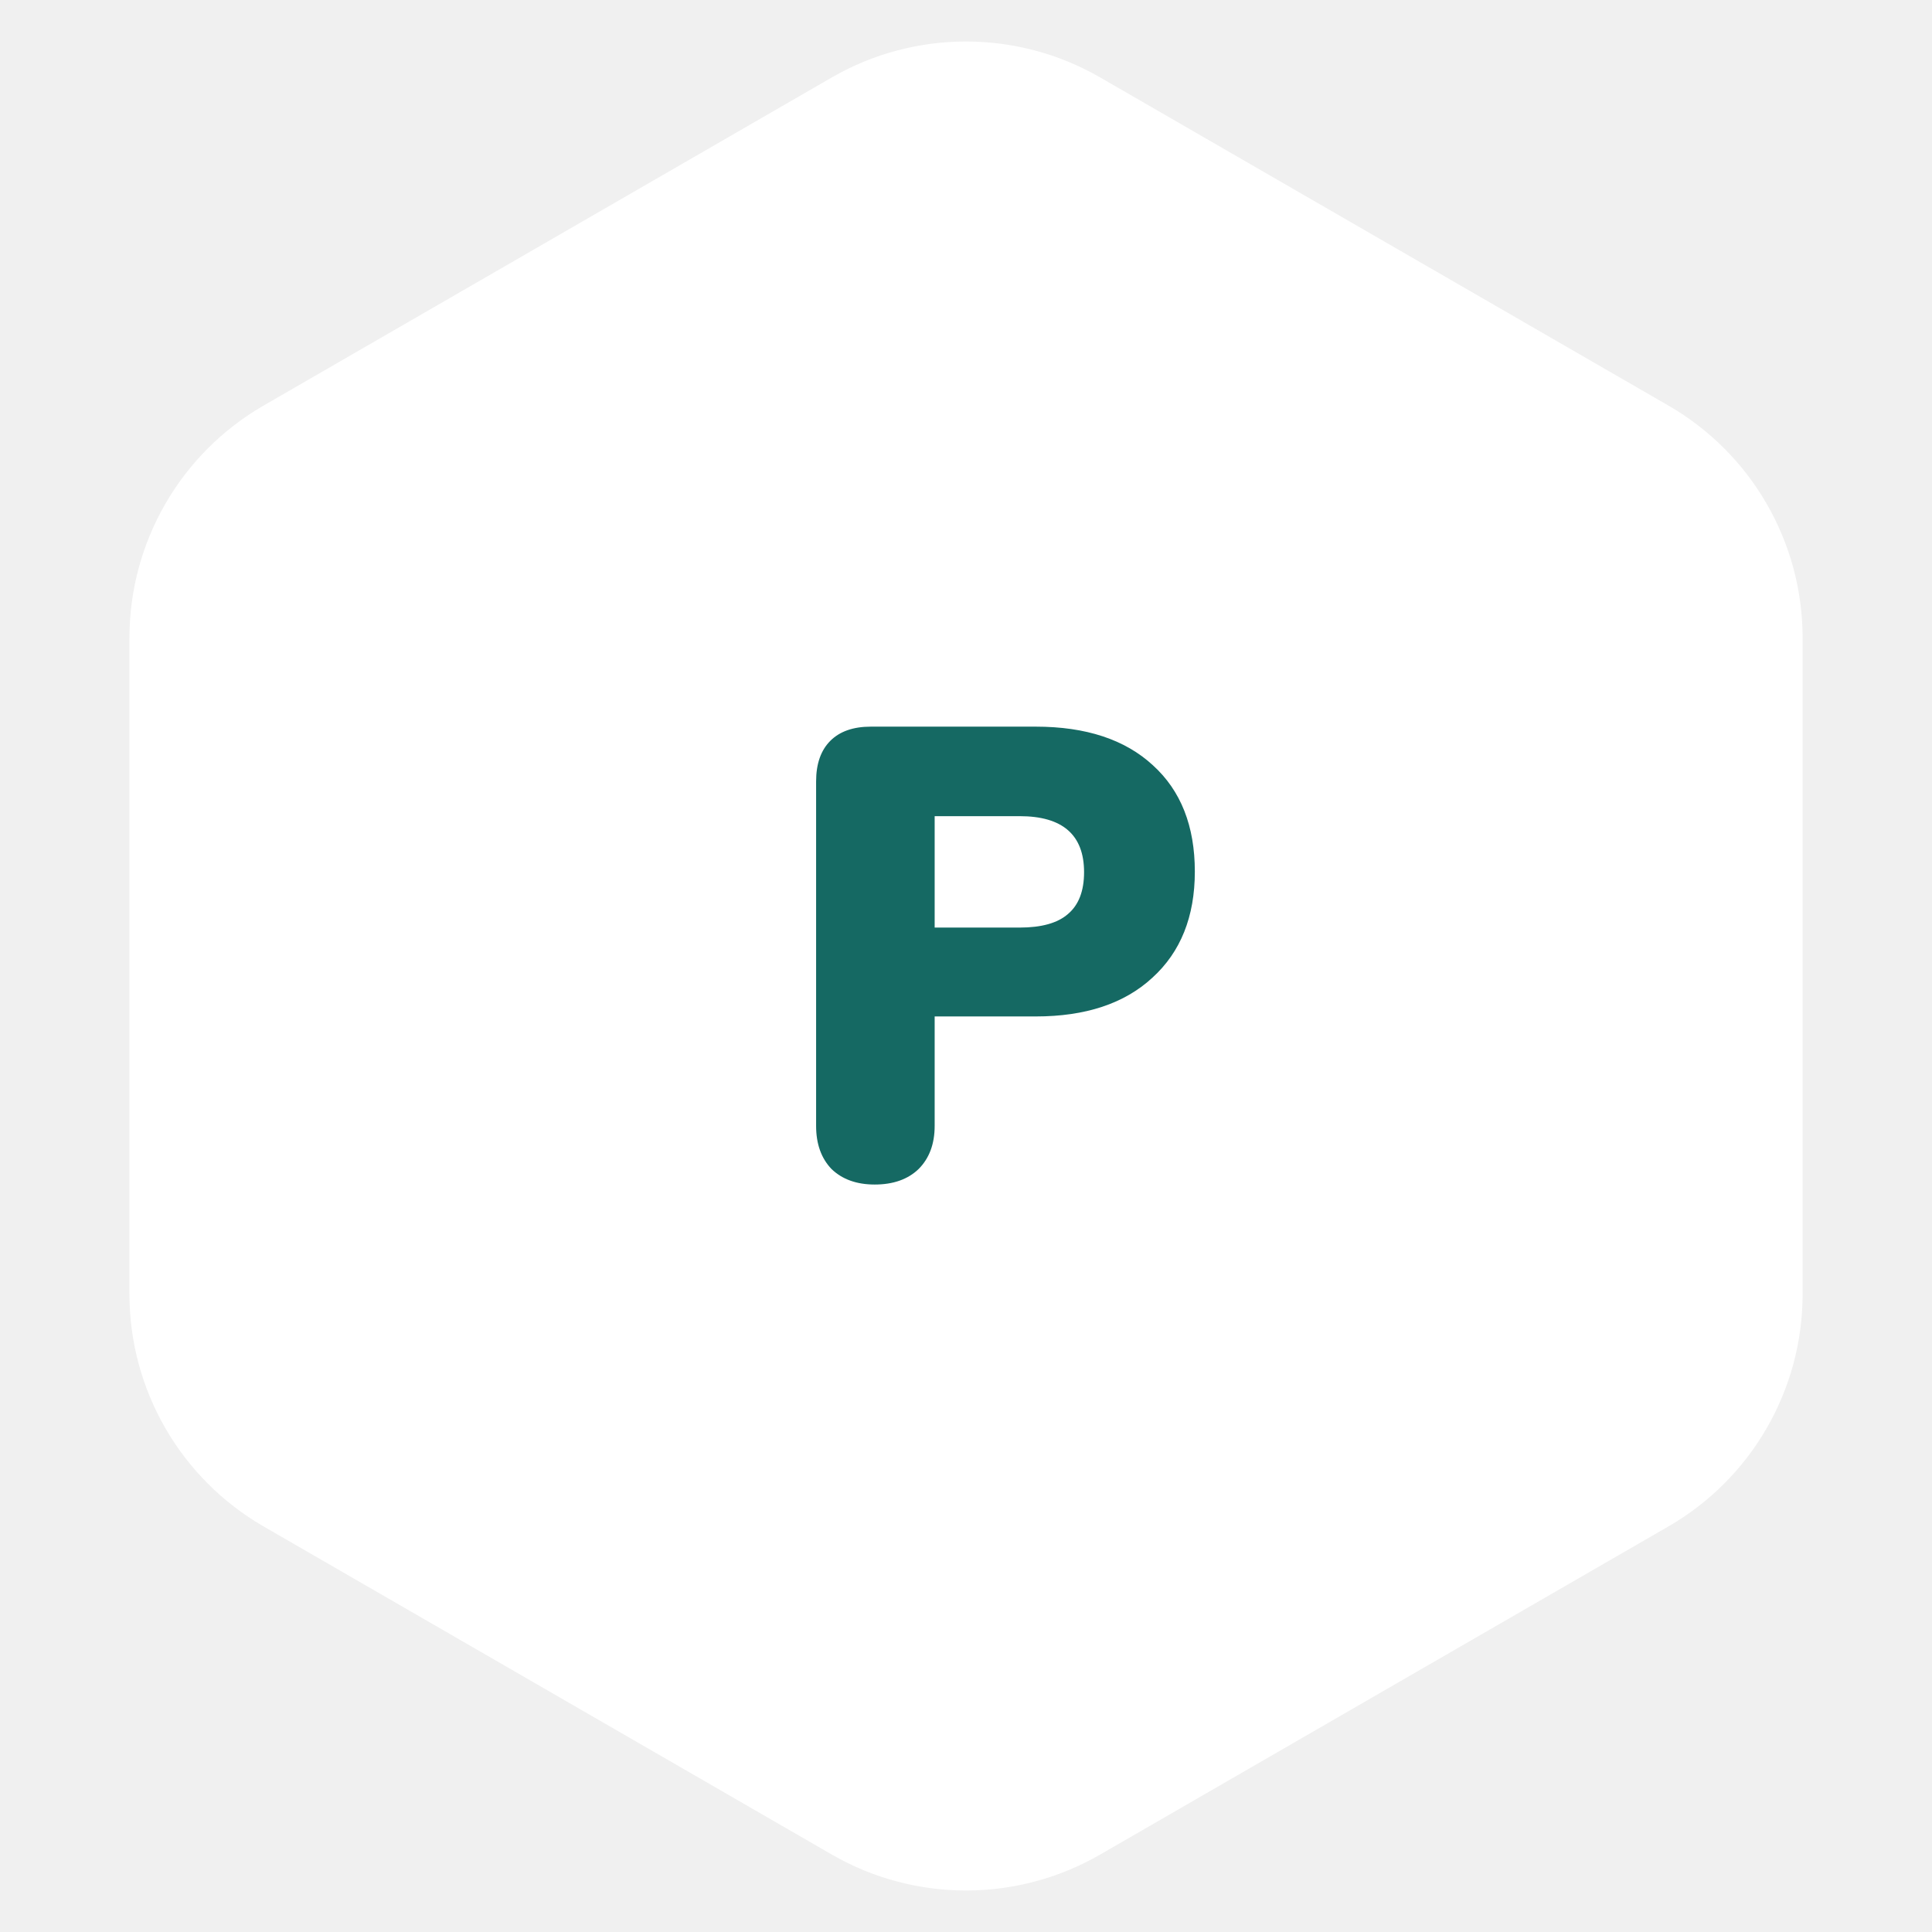
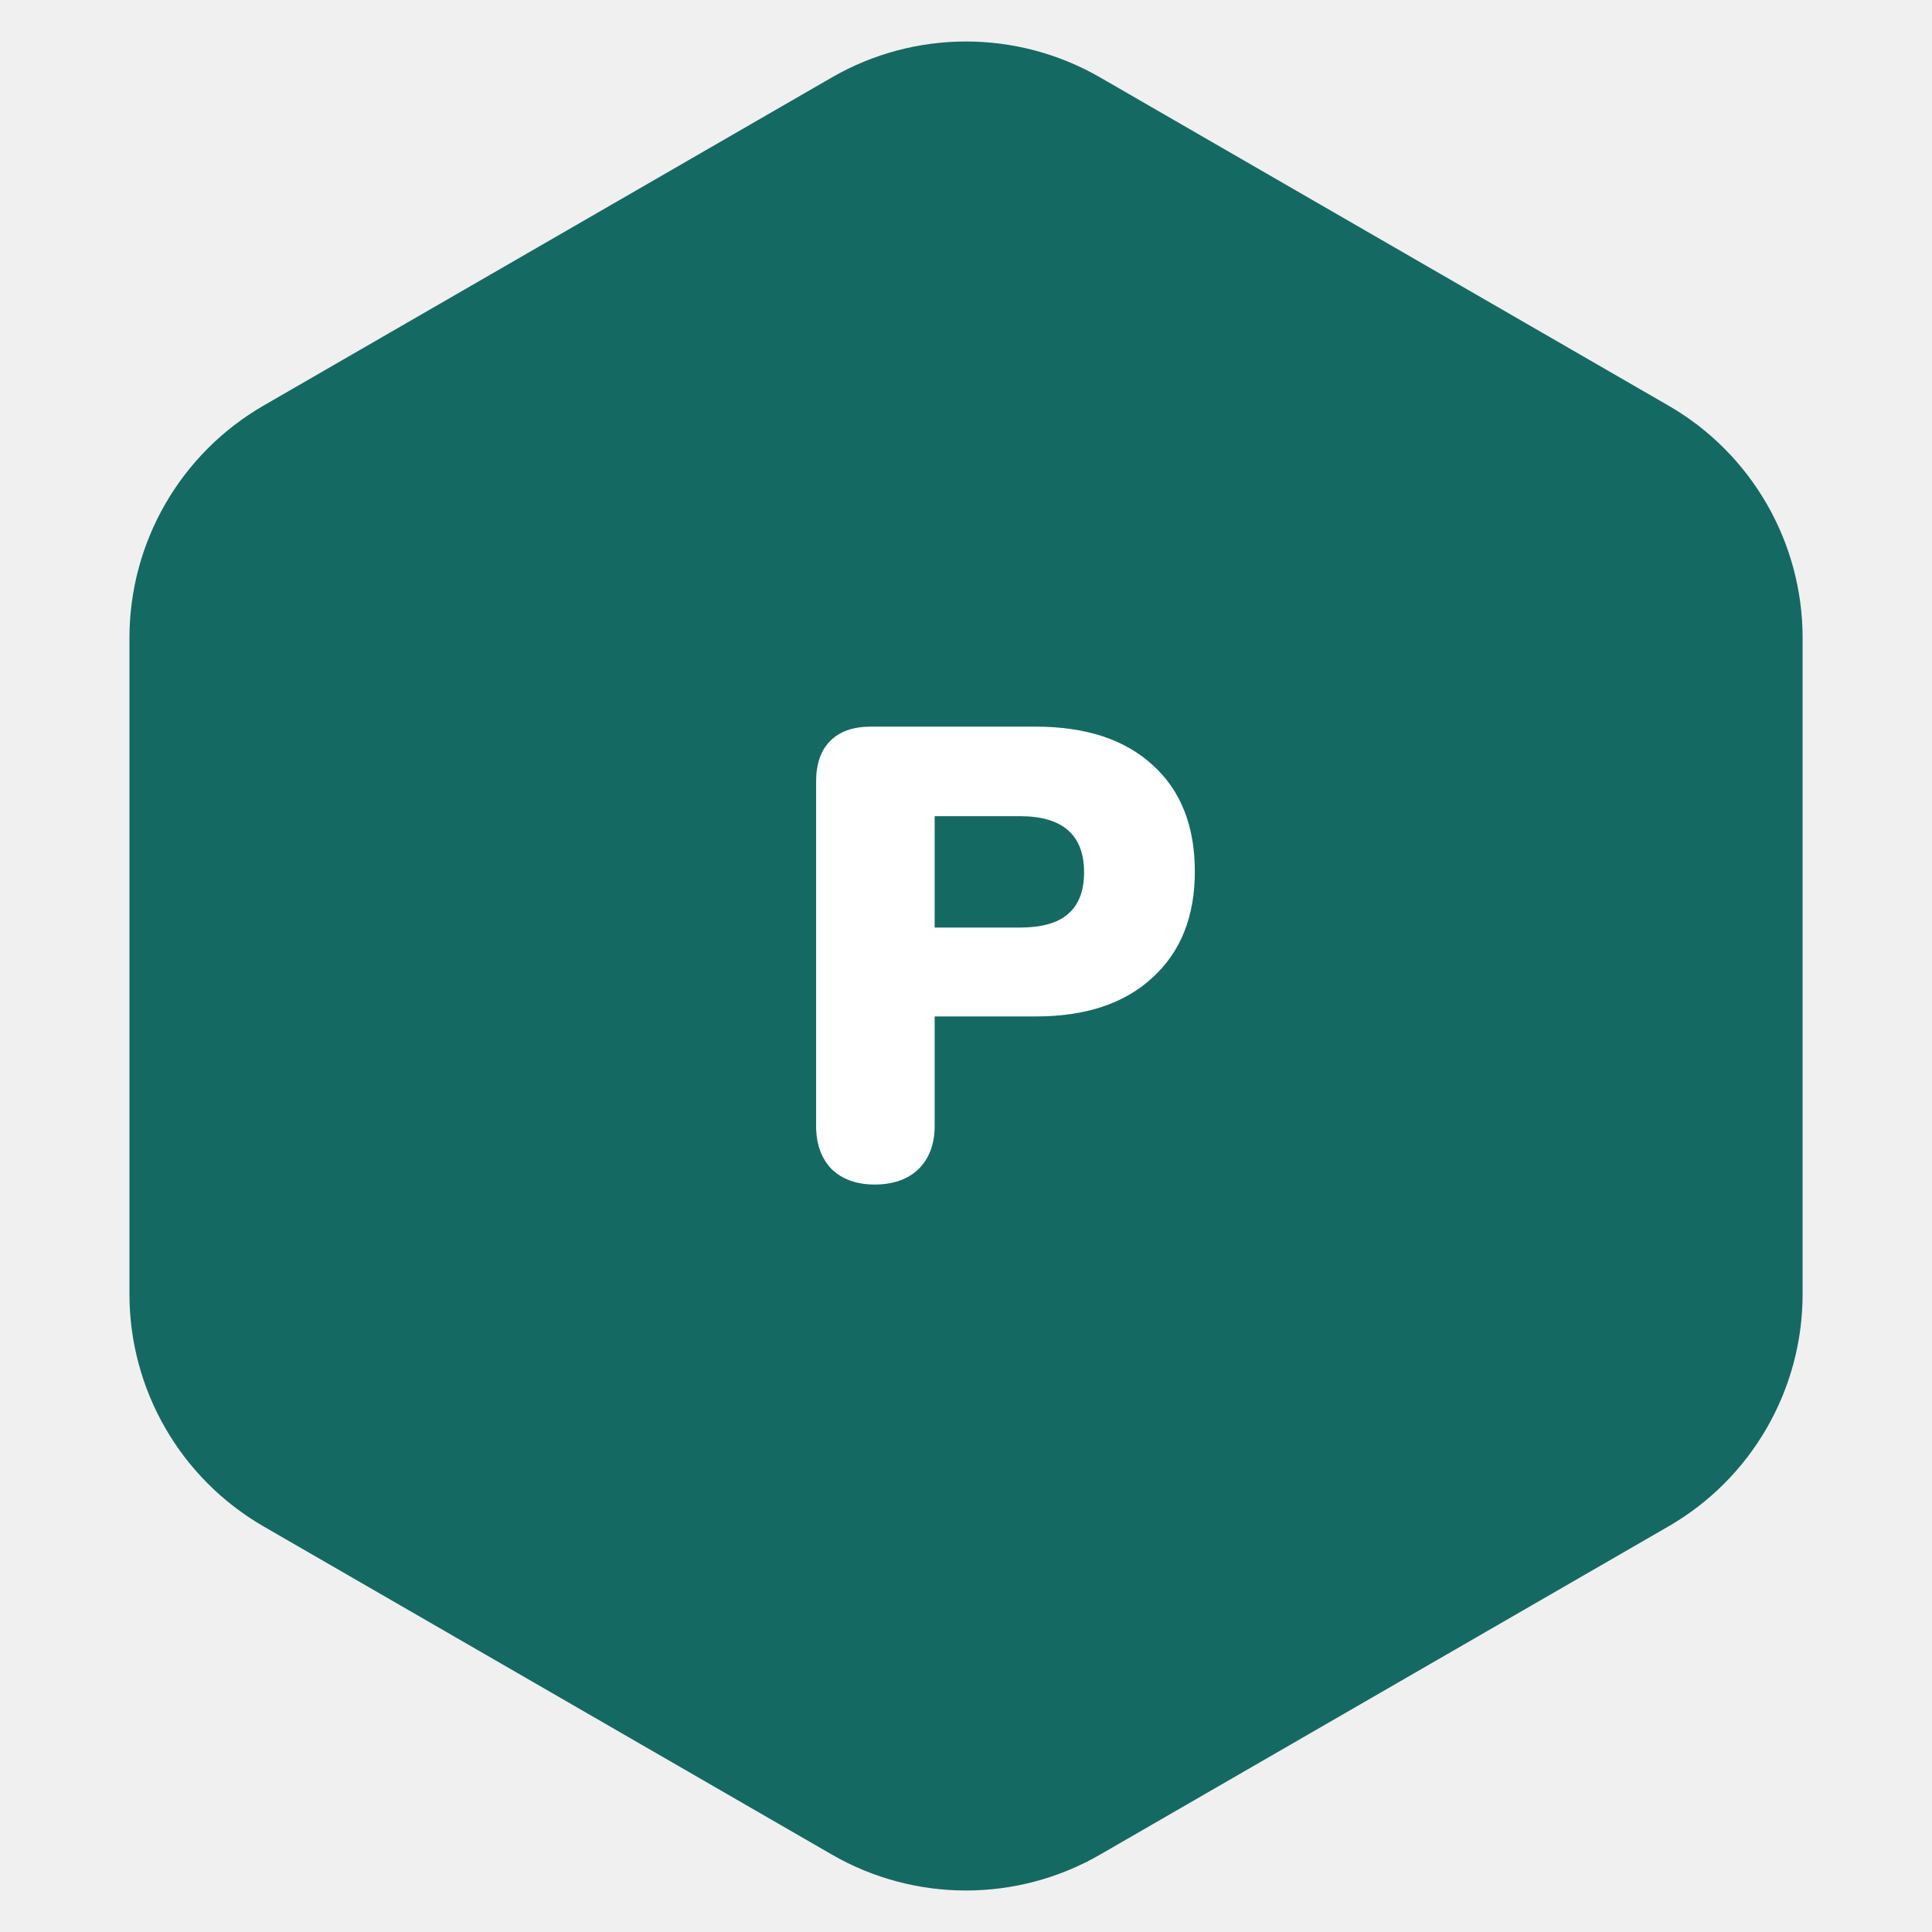
<svg xmlns="http://www.w3.org/2000/svg" width="36" height="36" viewBox="0 0 36 36" fill="none">
-   <path d="M15.5 1.443C17.047 0.55 18.953 0.55 20.5 1.443L31.088 7.557C32.636 8.45 33.589 10.1 33.589 11.887V24.113C33.589 25.9 32.636 27.55 31.088 28.443L20.5 34.557C18.953 35.45 17.047 35.45 15.5 34.557L4.912 28.443C3.365 27.55 2.412 25.9 2.412 24.113V11.887C2.412 10.1 3.365 8.45 4.912 7.557L15.5 1.443Z" fill="white" />
-   <path d="M16.299 22.072C15.963 22.072 15.695 21.976 15.495 21.784C15.303 21.584 15.207 21.316 15.207 20.98V14.56C15.207 14.232 15.296 13.98 15.472 13.804C15.648 13.628 15.899 13.54 16.227 13.54H19.299C20.235 13.54 20.963 13.78 21.483 14.26C22.003 14.732 22.264 15.392 22.264 16.24C22.264 17.08 22 17.74 21.471 18.22C20.951 18.7 20.227 18.94 19.299 18.94H17.416V20.98C17.416 21.316 17.316 21.584 17.116 21.784C16.916 21.976 16.643 22.072 16.299 22.072ZM19 17.284C19.407 17.284 19.707 17.2 19.899 17.032C20.099 16.864 20.2 16.604 20.2 16.252C20.2 15.556 19.799 15.208 19 15.208H17.416V17.284H19Z" fill="#156963" />
+   <path d="M15.5 1.443C17.047 0.55 18.953 0.55 20.5 1.443L31.088 7.557C32.636 8.45 33.589 10.1 33.589 11.887V24.113C33.589 25.9 32.636 27.55 31.088 28.443L20.5 34.557C18.953 35.45 17.047 35.45 15.5 34.557L4.912 28.443C3.365 27.55 2.412 25.9 2.412 24.113V11.887C2.412 10.1 3.365 8.45 4.912 7.557L15.5 1.443Z" fill="#156963" />
+   <path d="M16.299 22.072C15.963 22.072 15.695 21.976 15.495 21.784C15.303 21.584 15.207 21.316 15.207 20.98V14.56C15.207 14.232 15.296 13.98 15.472 13.804C15.648 13.628 15.899 13.54 16.227 13.54H19.299C20.235 13.54 20.963 13.78 21.483 14.26C22.003 14.732 22.264 15.392 22.264 16.24C22.264 17.08 22 17.74 21.471 18.22C20.951 18.7 20.227 18.94 19.299 18.94H17.416V20.98C17.416 21.316 17.316 21.584 17.116 21.784C16.916 21.976 16.643 22.072 16.299 22.072ZM19 17.284C19.407 17.284 19.707 17.2 19.899 17.032C20.099 16.864 20.2 16.604 20.2 16.252C20.2 15.556 19.799 15.208 19 15.208H17.416V17.284H19Z" fill="white" />
</svg>
